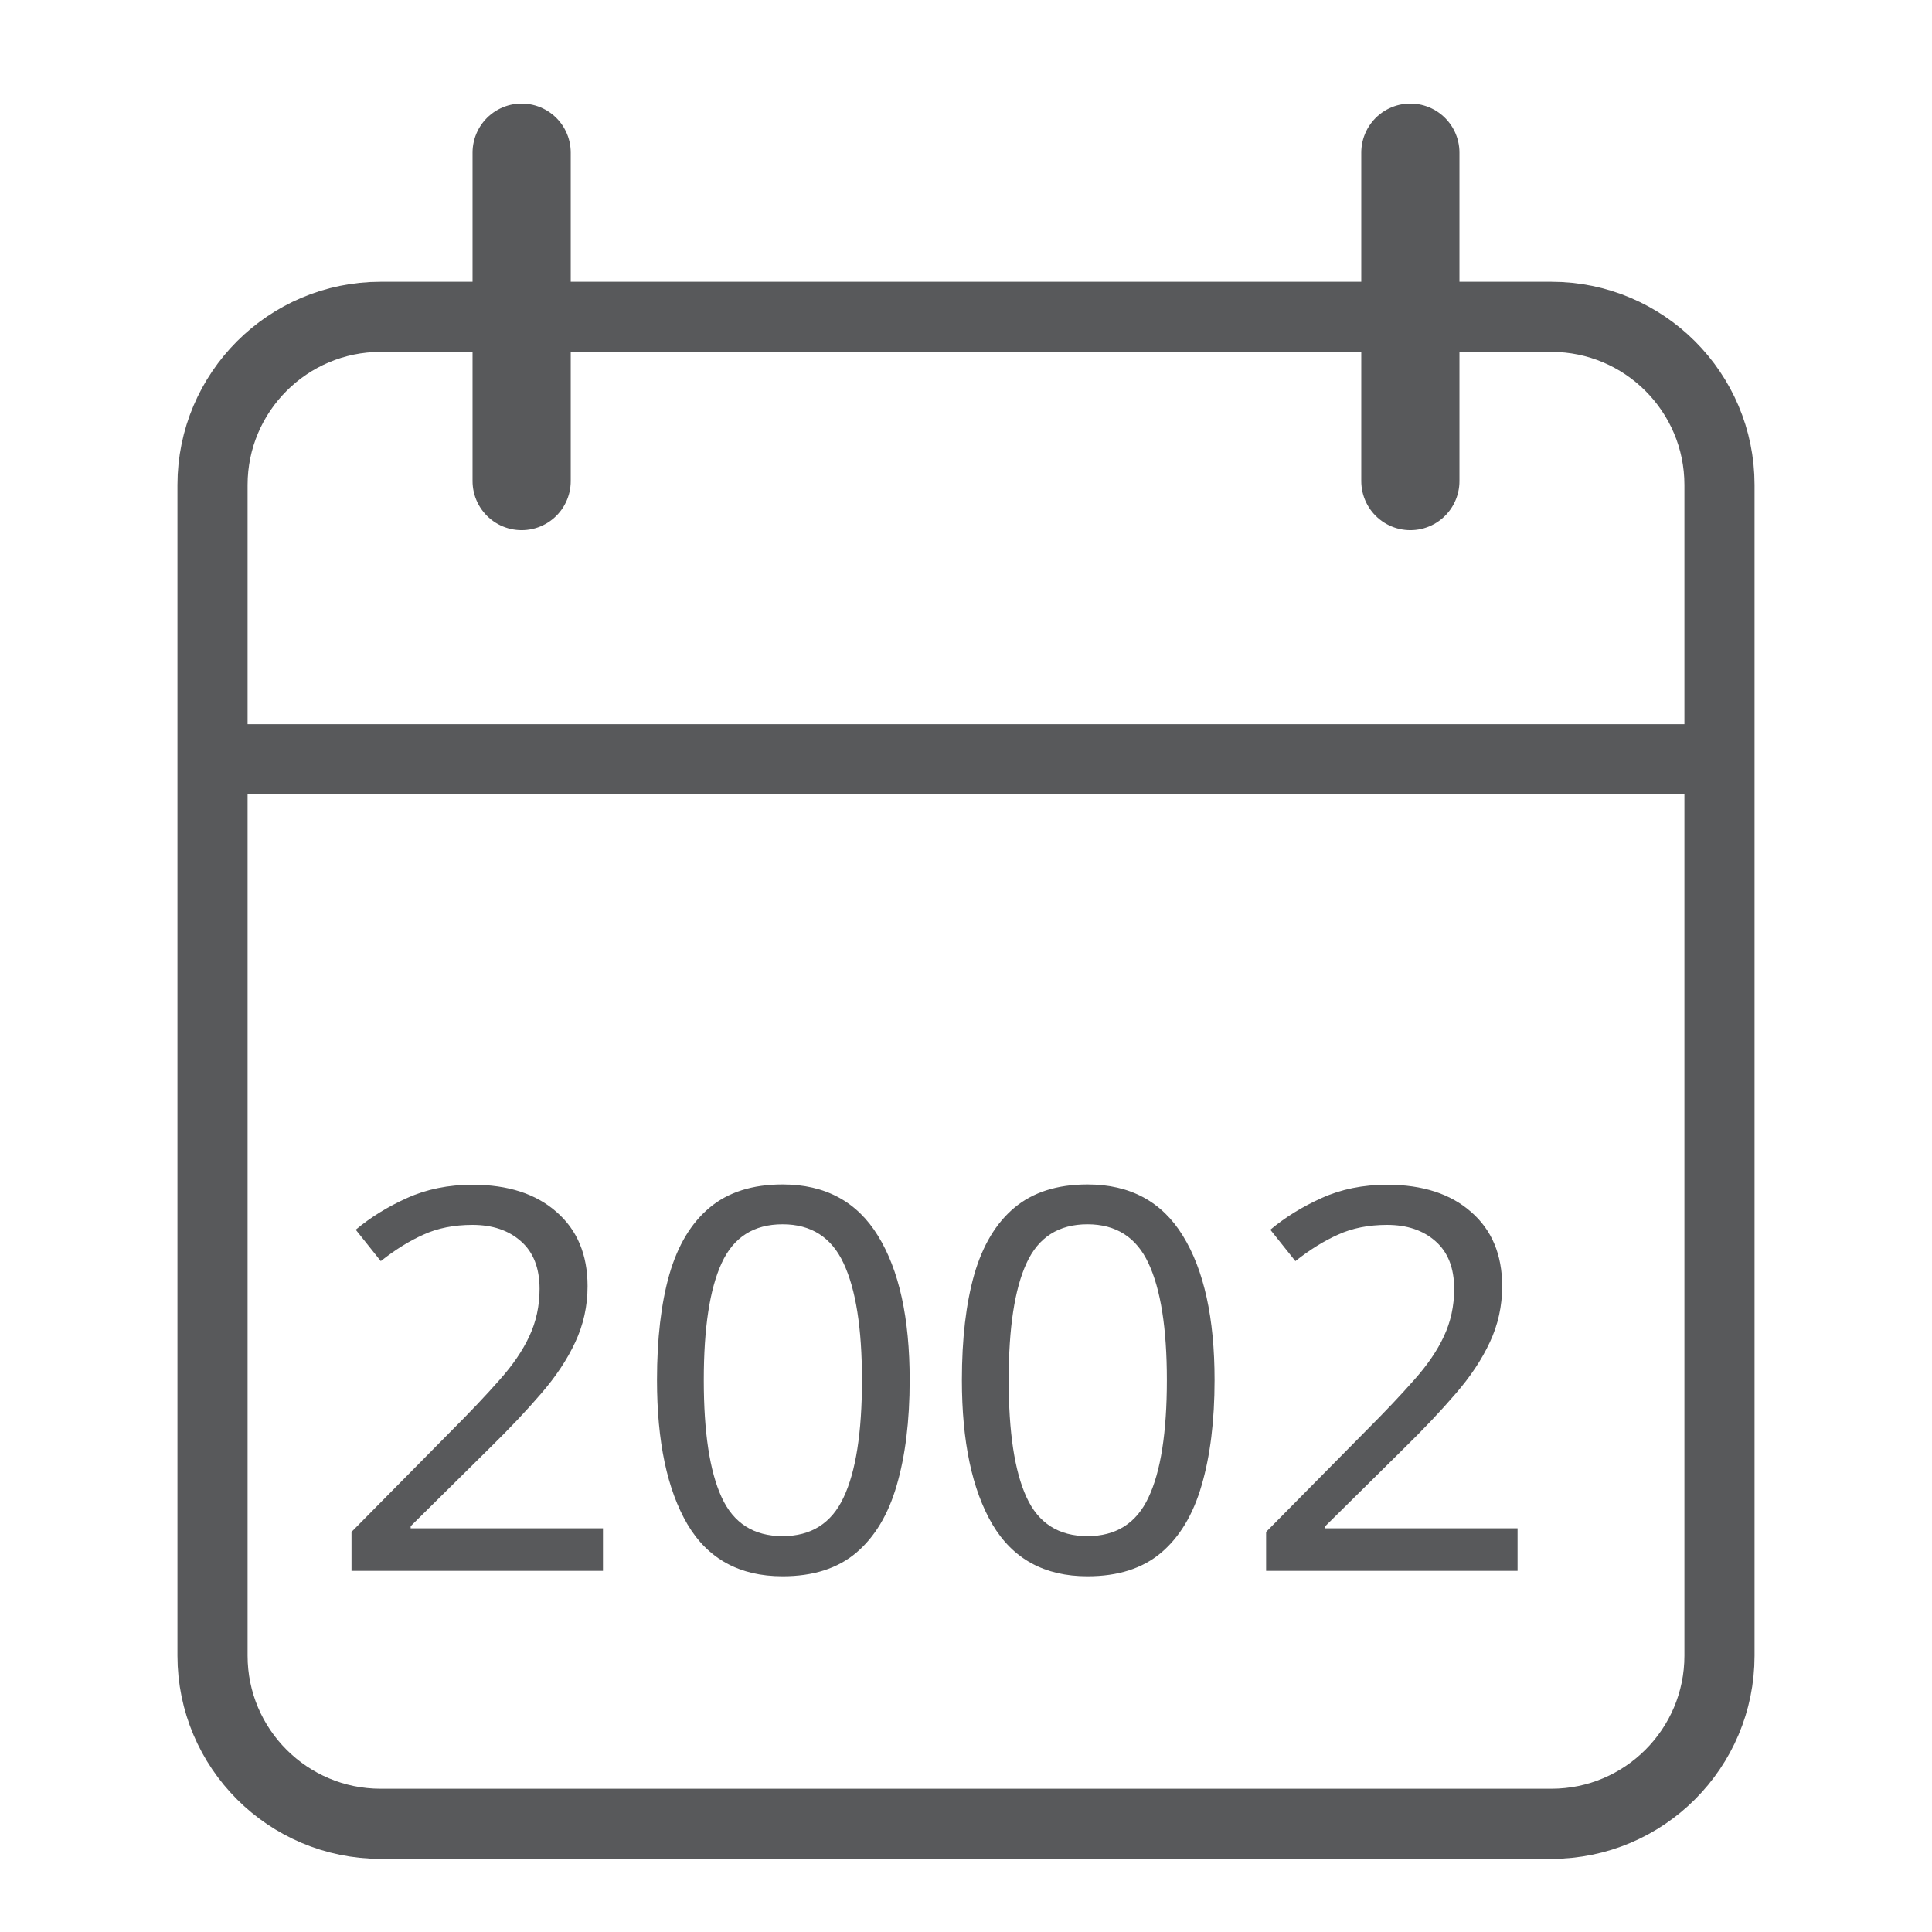
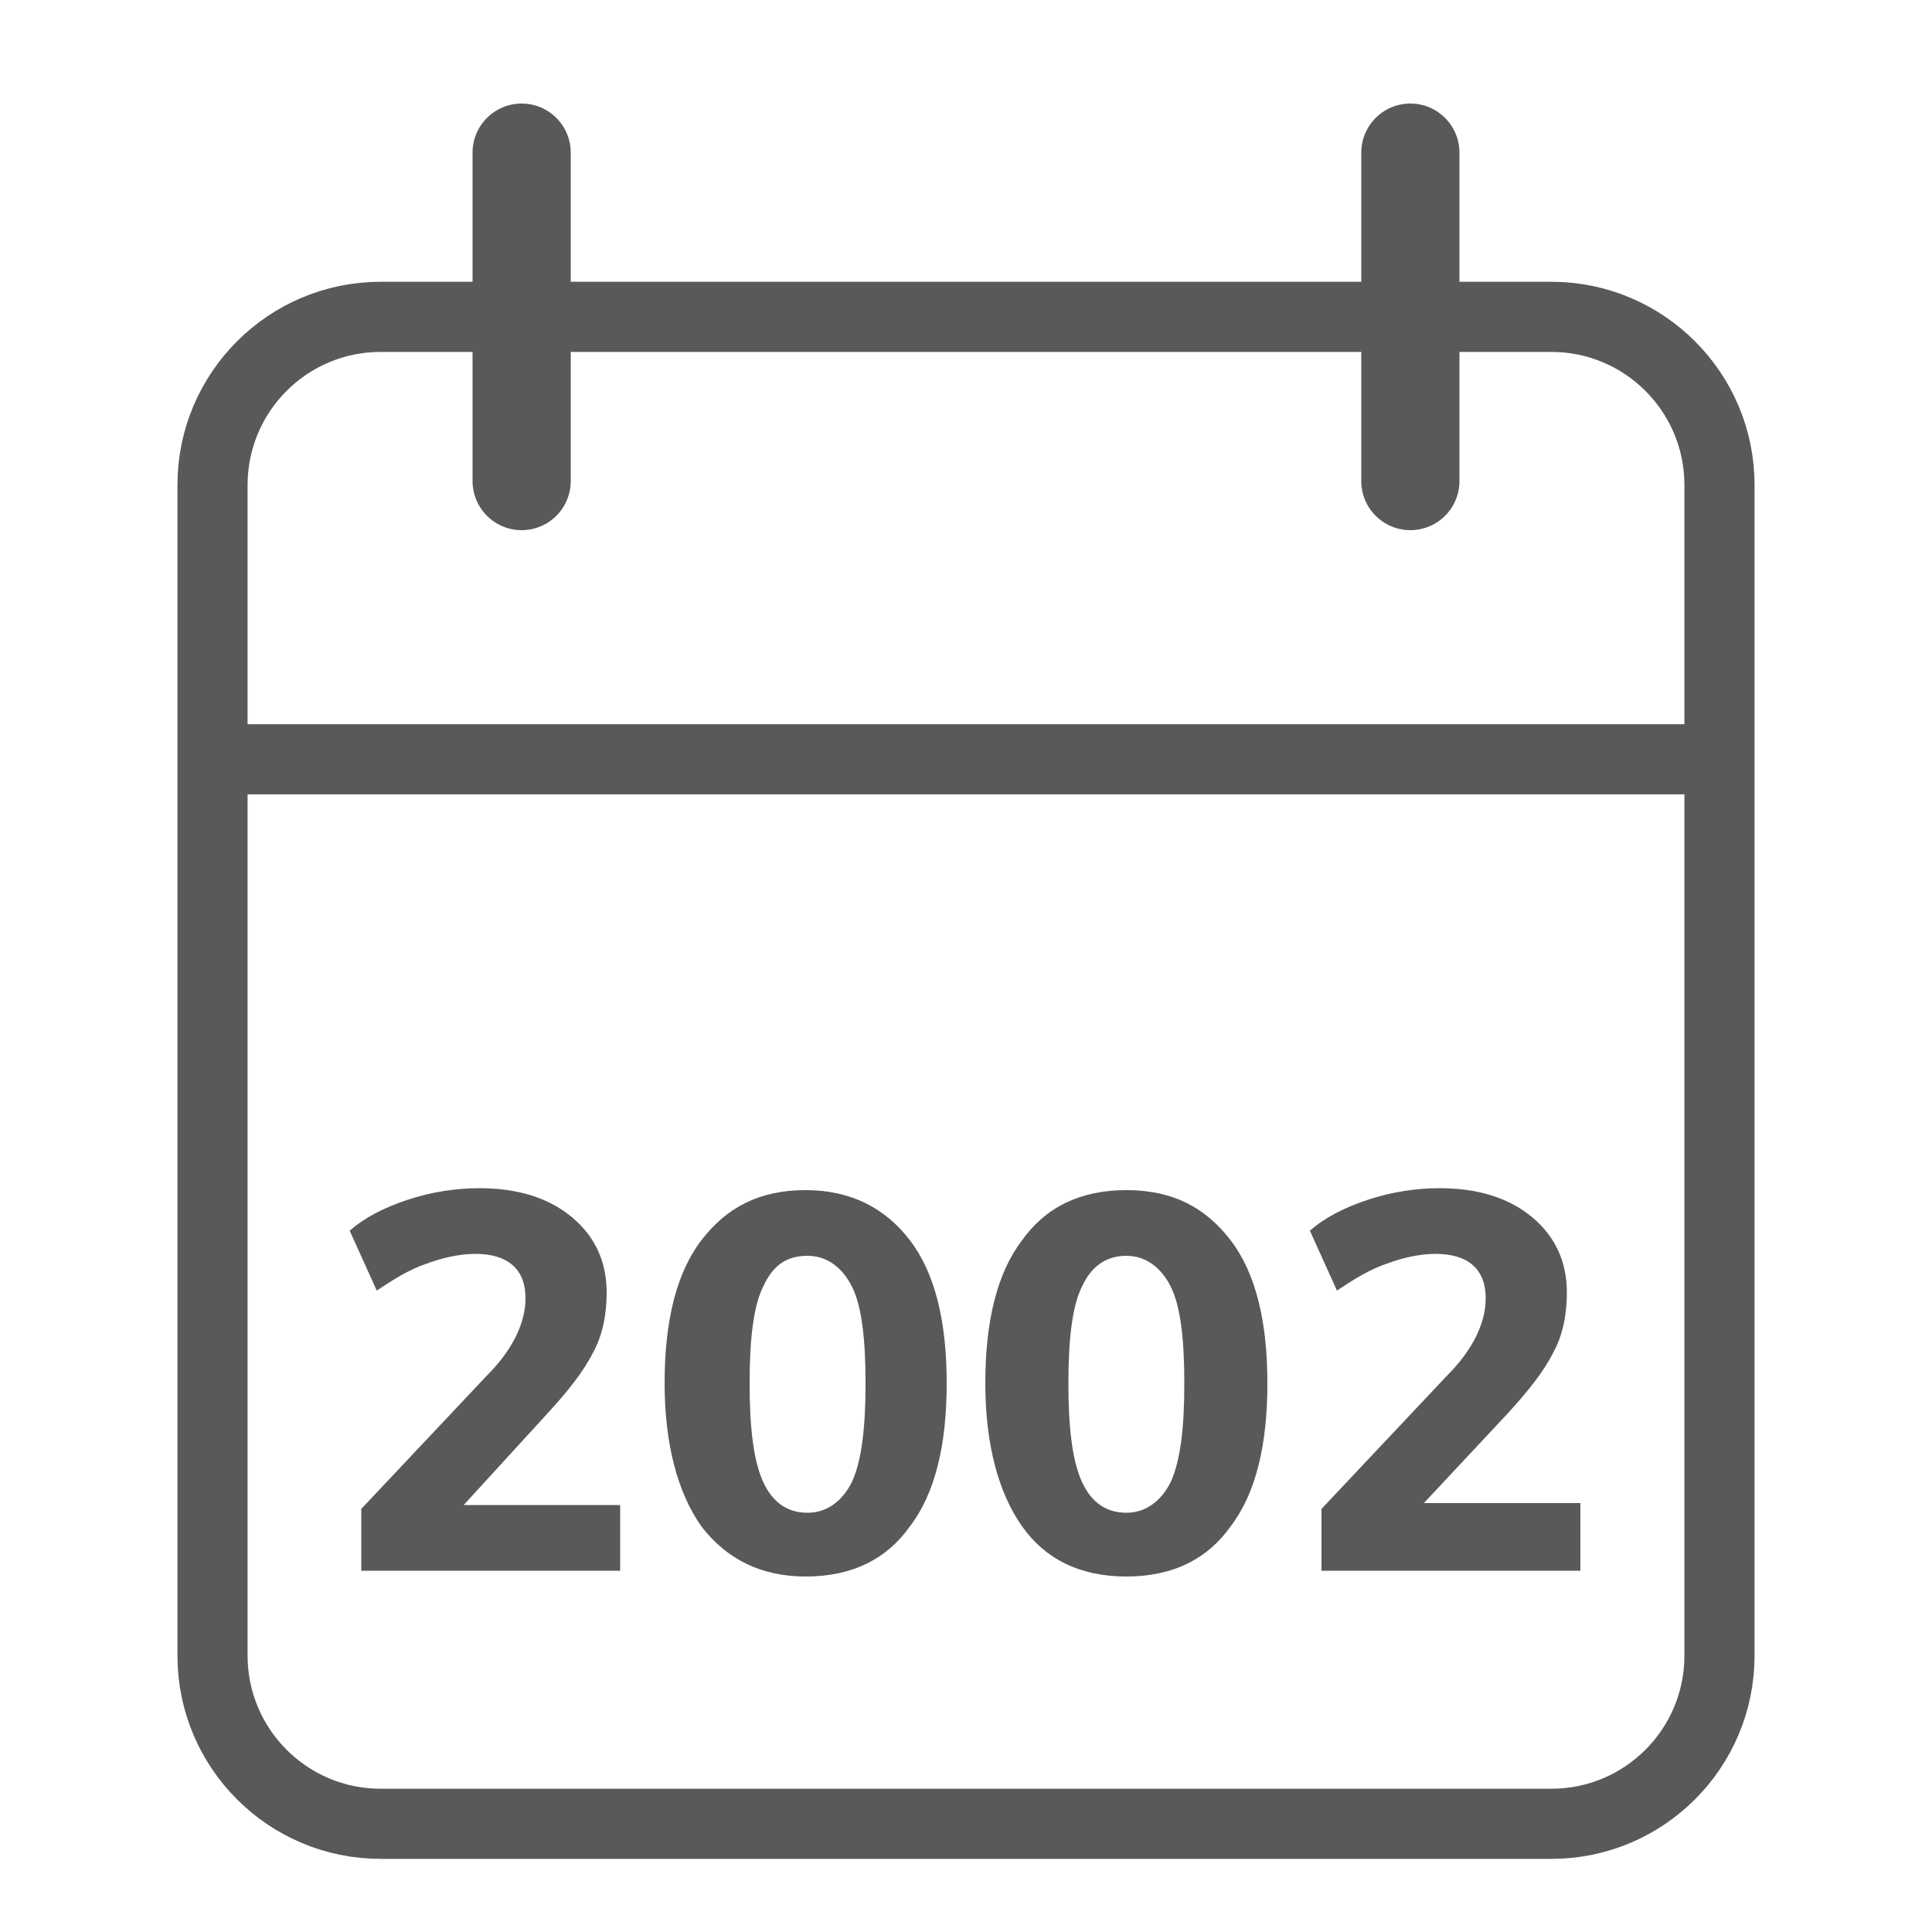
<svg xmlns="http://www.w3.org/2000/svg" version="1.1" id="Layer_1" x="0px" y="0px" viewBox="0 0 100 100" style="enable-background:new 0 0 100 100;" xml:space="preserve">
  <style type="text/css">
- 	.st0{fill:#58595B;}
- 	.st1{font-family:'NunitoSans-ExtraBold';}
- 	.st2{font-size:27.588px;}
- 	.st3{fill:none;stroke:#58595B;stroke-width:3.63;stroke-miterlimit:10;}
- 	.st4{fill:none;stroke:#58595B;stroke-width:5.082;stroke-linecap:round;stroke-miterlimit:10;}
+ 	.st0{enable-background:new    ;}
+ 	.st1{fill:#58595B;}
+ 	.st2{fill:none;stroke:#58595B;stroke-width:3.63;stroke-miterlimit:10;}
+ 	.st3{fill:none;stroke:#58595B;stroke-width:5.082;stroke-linecap:round;stroke-miterlimit:10;}
</style>
  <g>
-     <text transform="matrix(1 0 0 1 16.8657 81.3066)" class="st0 st1 st2">2002</text>
-     <path class="st3" d="M80.3,94.4H19.7c-4.8,0-8.7-3.9-8.7-8.7V25.1c0-4.8,3.9-8.7,8.7-8.7h60.6c4.8,0,8.7,3.9,8.7,8.7v60.6   C89,90.5,85.1,94.4,80.3,94.4z" />
-     <line class="st3" x1="11" y1="39.3" x2="89" y2="39.3" />
-     <line class="st4" x1="73" y1="7.9" x2="73" y2="24.9" />
-     <line class="st4" x1="27" y1="7.9" x2="27" y2="24.9" />
+     <g class="st0">
+       <path class="st1" d="M32.1,77.9v3.4H18.7v-3.2l6.5-6.9c1.4-1.4,2-2.8,2-4c0-1.5-0.9-2.3-2.6-2.3c-0.8,0-1.7,0.2-2.5,0.5    c-0.9,0.3-1.7,0.8-2.6,1.4l-1.4-3.1c0.8-0.7,1.8-1.2,3-1.6s2.5-0.6,3.7-0.6c2,0,3.6,0.5,4.8,1.5s1.8,2.3,1.8,3.9    c0,1.1-0.2,2.2-0.7,3.1c-0.5,1-1.3,2-2.4,3.2L24,77.9H32.1z" />
+       <path class="st1" d="M36.3,79c-1.2-1.7-1.9-4.2-1.9-7.4c0-3.2,0.6-5.7,1.9-7.4c1.3-1.7,3-2.6,5.4-2.6c2.3,0,4.1,0.9,5.4,2.6    c1.3,1.7,1.9,4.2,1.9,7.4c0,3.2-0.6,5.7-1.9,7.4c-1.2,1.7-3,2.6-5.4,2.6C39.4,81.6,37.6,80.7,36.3,79z M44.1,76.7    c0.5-1.1,0.7-2.8,0.7-5.1c0-2.3-0.2-4-0.7-5c-0.5-1-1.3-1.6-2.3-1.6c-1.1,0-1.8,0.5-2.3,1.6c-0.5,1-0.7,2.7-0.7,5    c0,2.3,0.2,4,0.7,5.1c0.5,1.1,1.3,1.6,2.3,1.6C42.8,78.3,43.6,77.7,44.1,76.7z" />
+       <path class="st1" d="M52.9,79c-1.2-1.7-1.9-4.2-1.9-7.4c0-3.2,0.6-5.7,1.9-7.4c1.2-1.7,3-2.6,5.4-2.6s4.1,0.9,5.4,2.6    s1.9,4.2,1.9,7.4c0,3.2-0.6,5.7-1.9,7.4c-1.2,1.7-3,2.6-5.4,2.6S54.1,80.7,52.9,79z M60.6,76.7c0.5-1.1,0.7-2.8,0.7-5.1    c0-2.3-0.2-4-0.7-5c-0.5-1-1.3-1.6-2.3-1.6s-1.8,0.5-2.3,1.6c-0.5,1-0.7,2.7-0.7,5c0,2.3,0.2,4,0.7,5.1s1.3,1.6,2.3,1.6    S60.1,77.7,60.6,76.7z" />
+       <path class="st1" d="M81.8,77.9v3.4H68.4v-3.2l6.5-6.9c1.4-1.4,2-2.8,2-4c0-1.5-0.9-2.3-2.6-2.3c-0.8,0-1.7,0.2-2.5,0.5    c-0.9,0.3-1.7,0.8-2.6,1.4l-1.4-3.1c0.8-0.7,1.8-1.2,3-1.6s2.5-0.6,3.7-0.6c2,0,3.6,0.5,4.8,1.5c1.2,1,1.8,2.3,1.8,3.9    c0,1.1-0.2,2.2-0.7,3.1c-0.5,1-1.3,2-2.4,3.2l-4.3,4.6H81.8z" />
+     </g>
+     <path class="st2" d="M80.3,94.4H19.7c-4.8,0-8.7-3.9-8.7-8.7V25.1c0-4.8,3.9-8.7,8.7-8.7h60.6c4.8,0,8.7,3.9,8.7,8.7v60.6   C89,90.5,85.1,94.4,80.3,94.4z" />
+     <line class="st2" x1="11" y1="39.3" x2="89" y2="39.3" />
+     <line class="st3" x1="73" y1="7.9" x2="73" y2="24.9" />
+     <line class="st3" x1="27" y1="7.9" x2="27" y2="24.9" />
  </g>
</svg>
